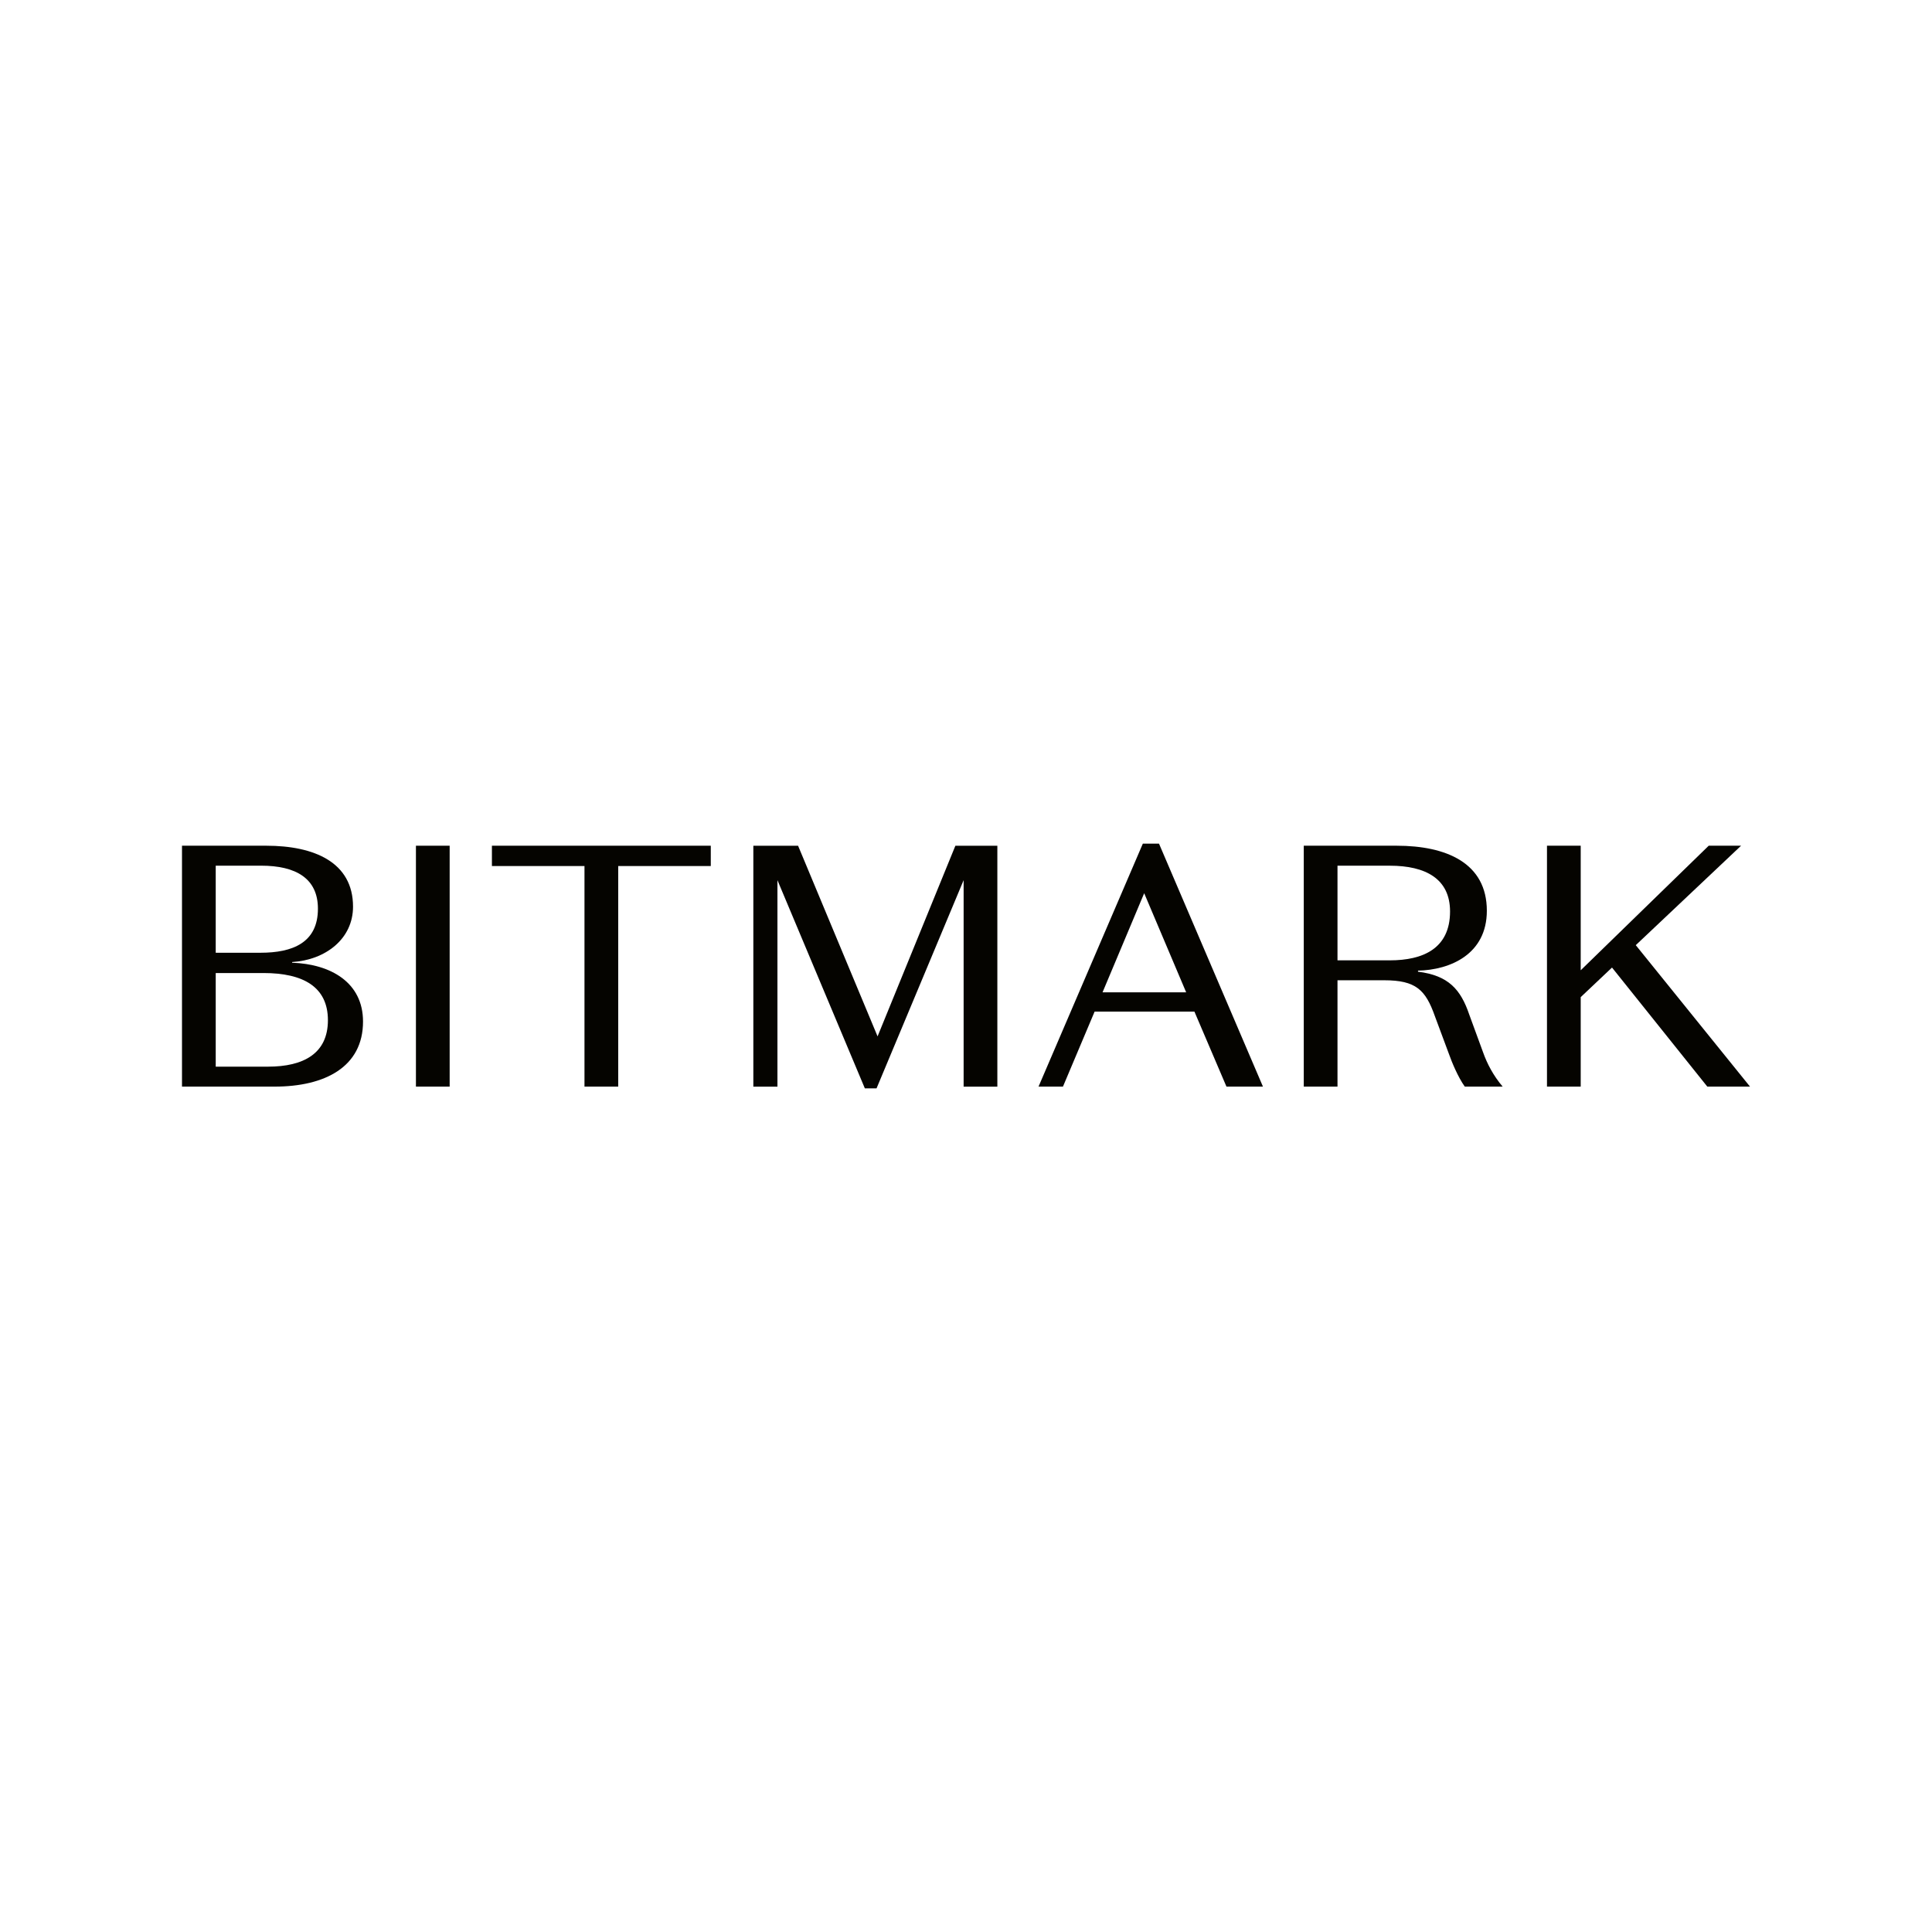
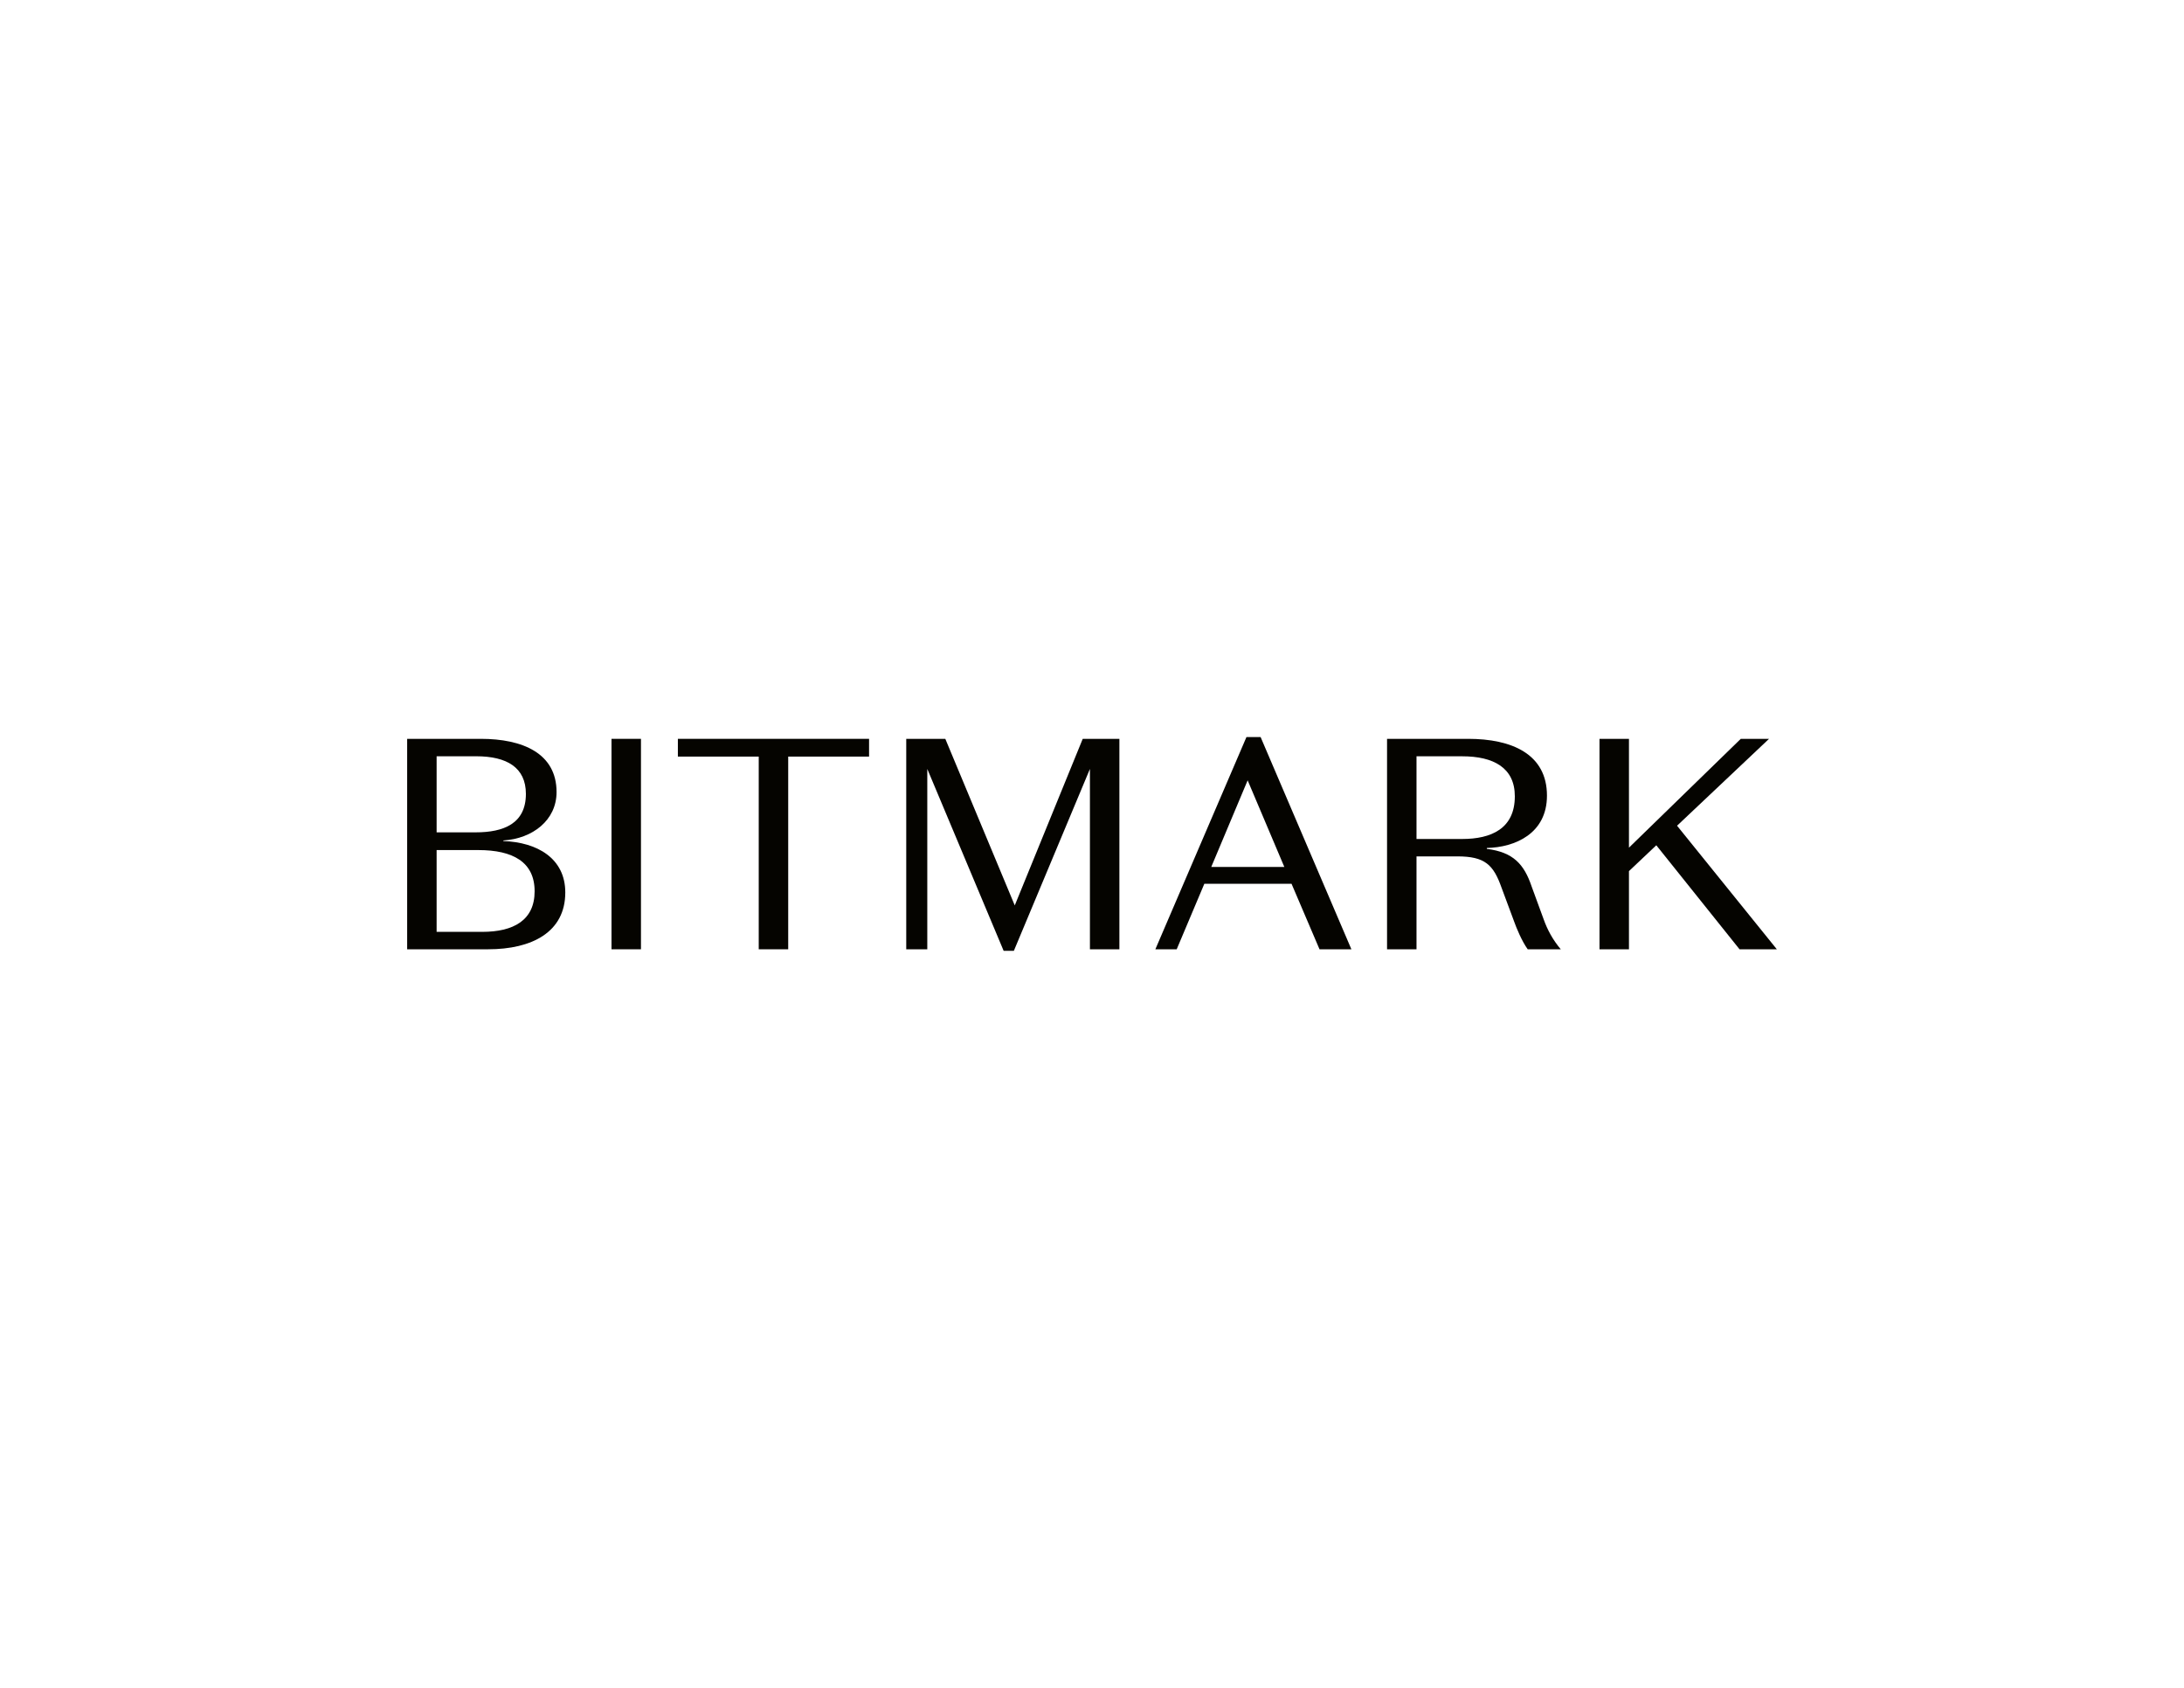
- <svg xmlns="http://www.w3.org/2000/svg" version="1.1" id="Layer_1" x="0px" y="0px" viewBox="0 0 700 700" style="enable-background:new 0 0 700 700;" xml:space="preserve">
-   <style type="text/css">
- 	.st0{fill:#050400;}
- </style>
+ <svg xmlns="http://www.w3.org/2000/svg" version="1.1" id="Layer_1" x="0px" y="0px" width="792px" height="612px" viewBox="0 0 792 612" enable-background="new 0 0 792 612" xml:space="preserve">
  <g>
-     <path class="st0" d="M65.94,393.7v-87.28h30.55c17.33,0,31.42,5.98,31.42,22.07c0,11.72-9.98,19.32-22.07,20.08v0.24   c13.97,0.5,25.69,7.11,25.69,21.32c0,16.46-13.84,23.57-32.04,23.57H65.94z M78.16,345.2h16.21c11.6,0,20.82-3.61,20.82-15.96   c0-10.97-7.98-15.59-20.57-15.59H78.16V345.2z M78.16,352.56v33.91h18.95c12.84,0,21.7-4.74,21.7-16.83   c0-12.1-8.98-17.09-23.32-17.09H78.16z" />
-     <path class="st0" d="M162.92,393.7h-12.22v-87.28h12.22V393.7z" />
-     <path class="st0" d="M211.77,313.78h-33.54v-7.36h79.3v7.36h-33.54v79.92h-12.22V313.78z" />
-     <path class="st0" d="M346.15,306.43h15.21v87.28h-12.22v-74.81l-31.55,75.43h-4.24l-31.67-75.43v74.81h-8.73v-87.28h16.21   l28.8,69.07L346.15,306.43z" />
-     <path class="st0" d="M432.76,366.52h-36.16l-11.47,27.18h-8.85l37.79-88.03h5.86l37.66,88.03h-13.22L432.76,366.52z M399.47,359.54   h30.3l-15.21-35.91L399.47,359.54z" />
-     <path class="st0" d="M484.6,393.7h-12.22v-87.28h33.66c17.96,0,32.67,6.23,32.67,23.56c0,15.72-13.22,21.45-24.94,21.7v0.38   c10.97,1.37,15.46,6.35,18.58,15.58l4.98,13.59c1.5,4.24,3.74,8.48,7.11,12.47h-13.72c-2.5-3.49-4.73-8.98-5.61-11.47l-5.24-14.09   c-3.36-9.48-6.85-12.97-18.33-12.97H484.6V393.7z M484.6,347.95h18.96c11.97,0,21.82-4.24,21.82-17.71   c0-11.84-8.85-16.58-21.82-16.58H484.6V347.95z" />
-     <path class="st0" d="M584.06,350.56l-11.34,10.72v32.42h-12.22v-87.28h12.22v45.13l46.38-45.13h11.72l-38.15,36.03l41.39,51.25   h-15.47L584.06,350.56z" />
+     <path fill="#050400" d="M147.65,344.206v-76.308h26.709c15.151,0,27.47,5.229,27.47,19.296c0,10.247-8.726,16.891-19.296,17.556   v0.209c12.214,0.437,22.46,6.216,22.46,18.64c0,14.391-12.1,20.606-28.012,20.606H147.65z M158.334,301.803h14.172   c10.142,0,18.203-3.156,18.203-13.954c0-9.591-6.977-13.63-17.984-13.63h-14.391V301.803z M158.334,308.238v29.646h16.568   c11.226,0,18.972-4.144,18.972-14.714c0-10.579-7.851-14.941-20.389-14.941h-15.151V308.238z" />
+     <path fill="#050400" d="M232.438,344.206h-10.684v-76.308h10.684V344.206z" />
+     <path fill="#050400" d="M275.147,274.333h-29.324v-6.435h69.332v6.435h-29.324v69.873h-10.684V274.333L275.147,274.333z" />
+     <path fill="#050400" d="M392.634,267.907h13.298v76.308h-10.684V278.81l-27.584,65.947h-3.707l-27.688-65.947v65.405h-7.632   v-76.308h14.172l25.18,60.388L392.634,267.907z" />
+     <path fill="#050400" d="M468.355,320.443h-31.613l-10.028,23.763h-7.737l33.039-76.963h5.123l32.926,76.963h-11.559   L468.355,320.443z M439.251,314.341h26.491l-13.299-31.396L439.251,314.341z" />
+     <path fill="#050400" d="M513.679,344.206h-10.684v-76.308h29.429c15.702,0,28.562,5.447,28.562,20.598   c0,13.744-11.558,18.753-21.805,18.972v0.332c9.591,1.198,13.517,5.552,16.244,13.621l4.354,11.882   c1.312,3.707,3.27,7.414,6.216,10.902h-11.995c-2.186-3.051-4.136-7.851-4.905-10.028l-4.581-12.318   c-2.938-8.288-5.988-11.34-16.025-11.34h-14.811V344.206z M513.679,304.208h16.576c10.466,0,19.077-3.707,19.077-15.483   c0-10.352-7.737-14.496-19.077-14.496h-16.576V304.208z" />
+     <path fill="#050400" d="M600.636,306.49l-9.915,9.372v28.345h-10.684v-76.308h10.684v39.457l40.55-39.457h10.246l-33.354,31.5   l36.187,44.807h-13.525L600.636,306.49z" />
  </g>
</svg>
